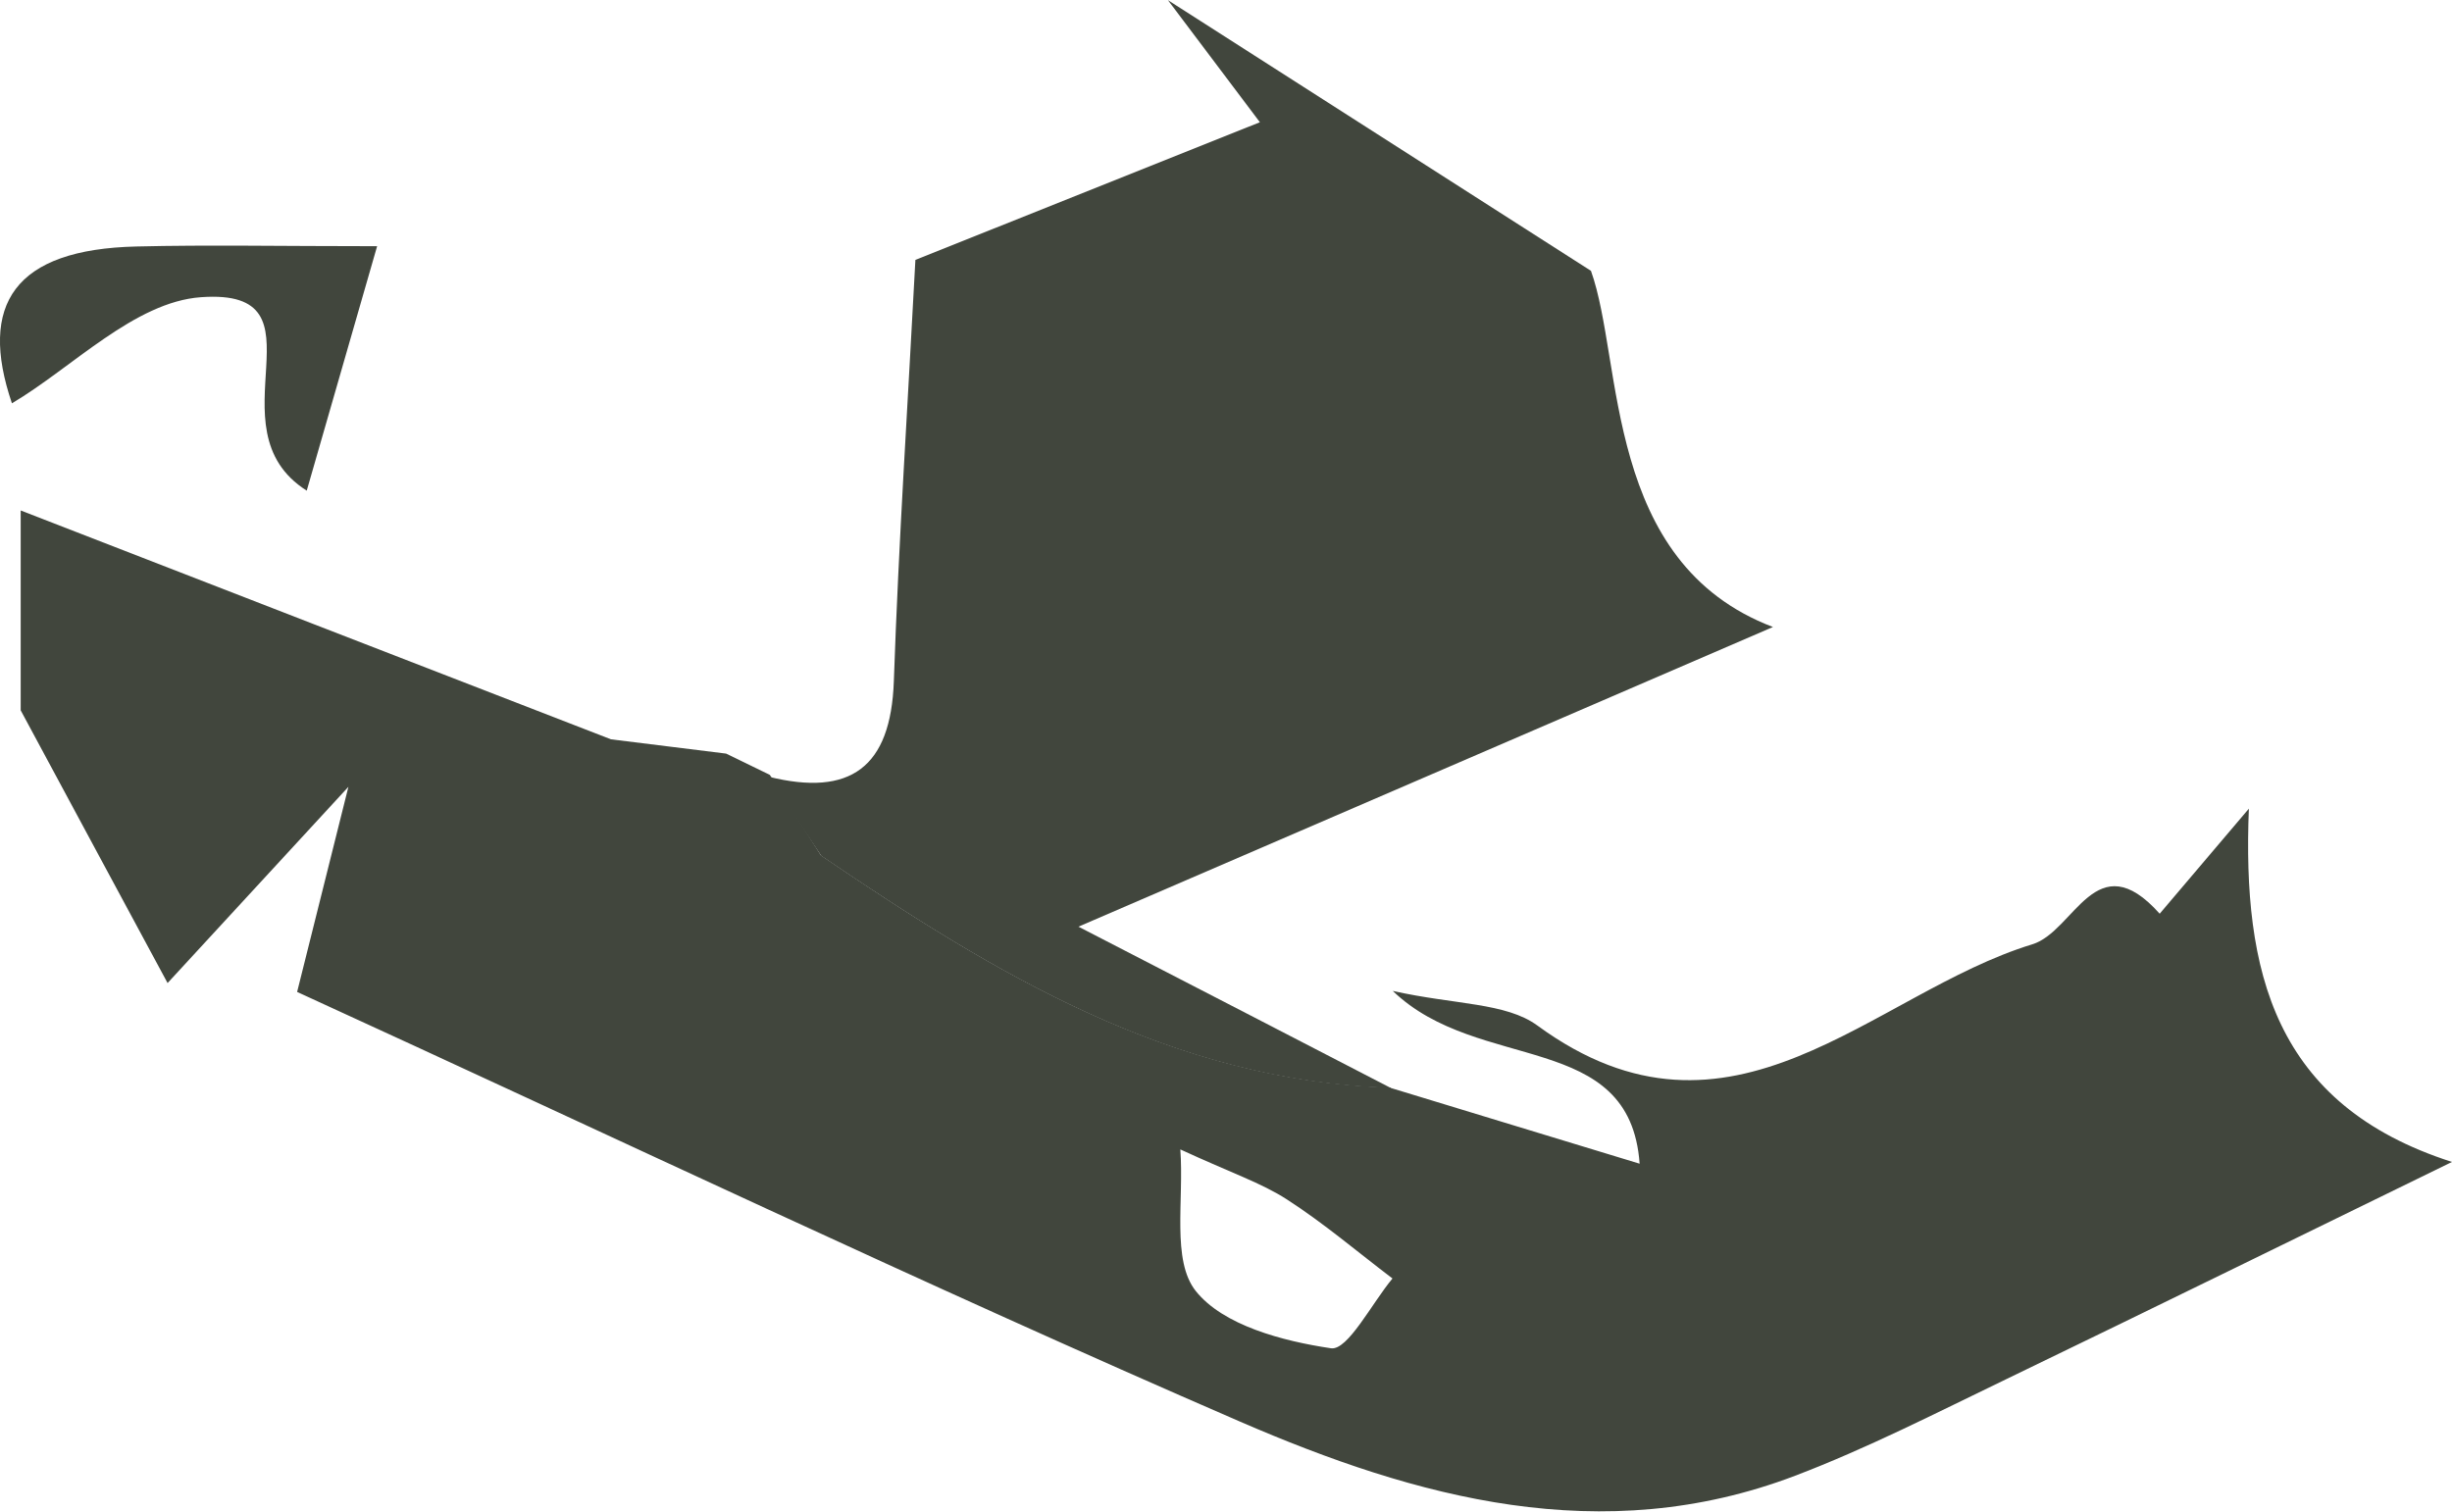
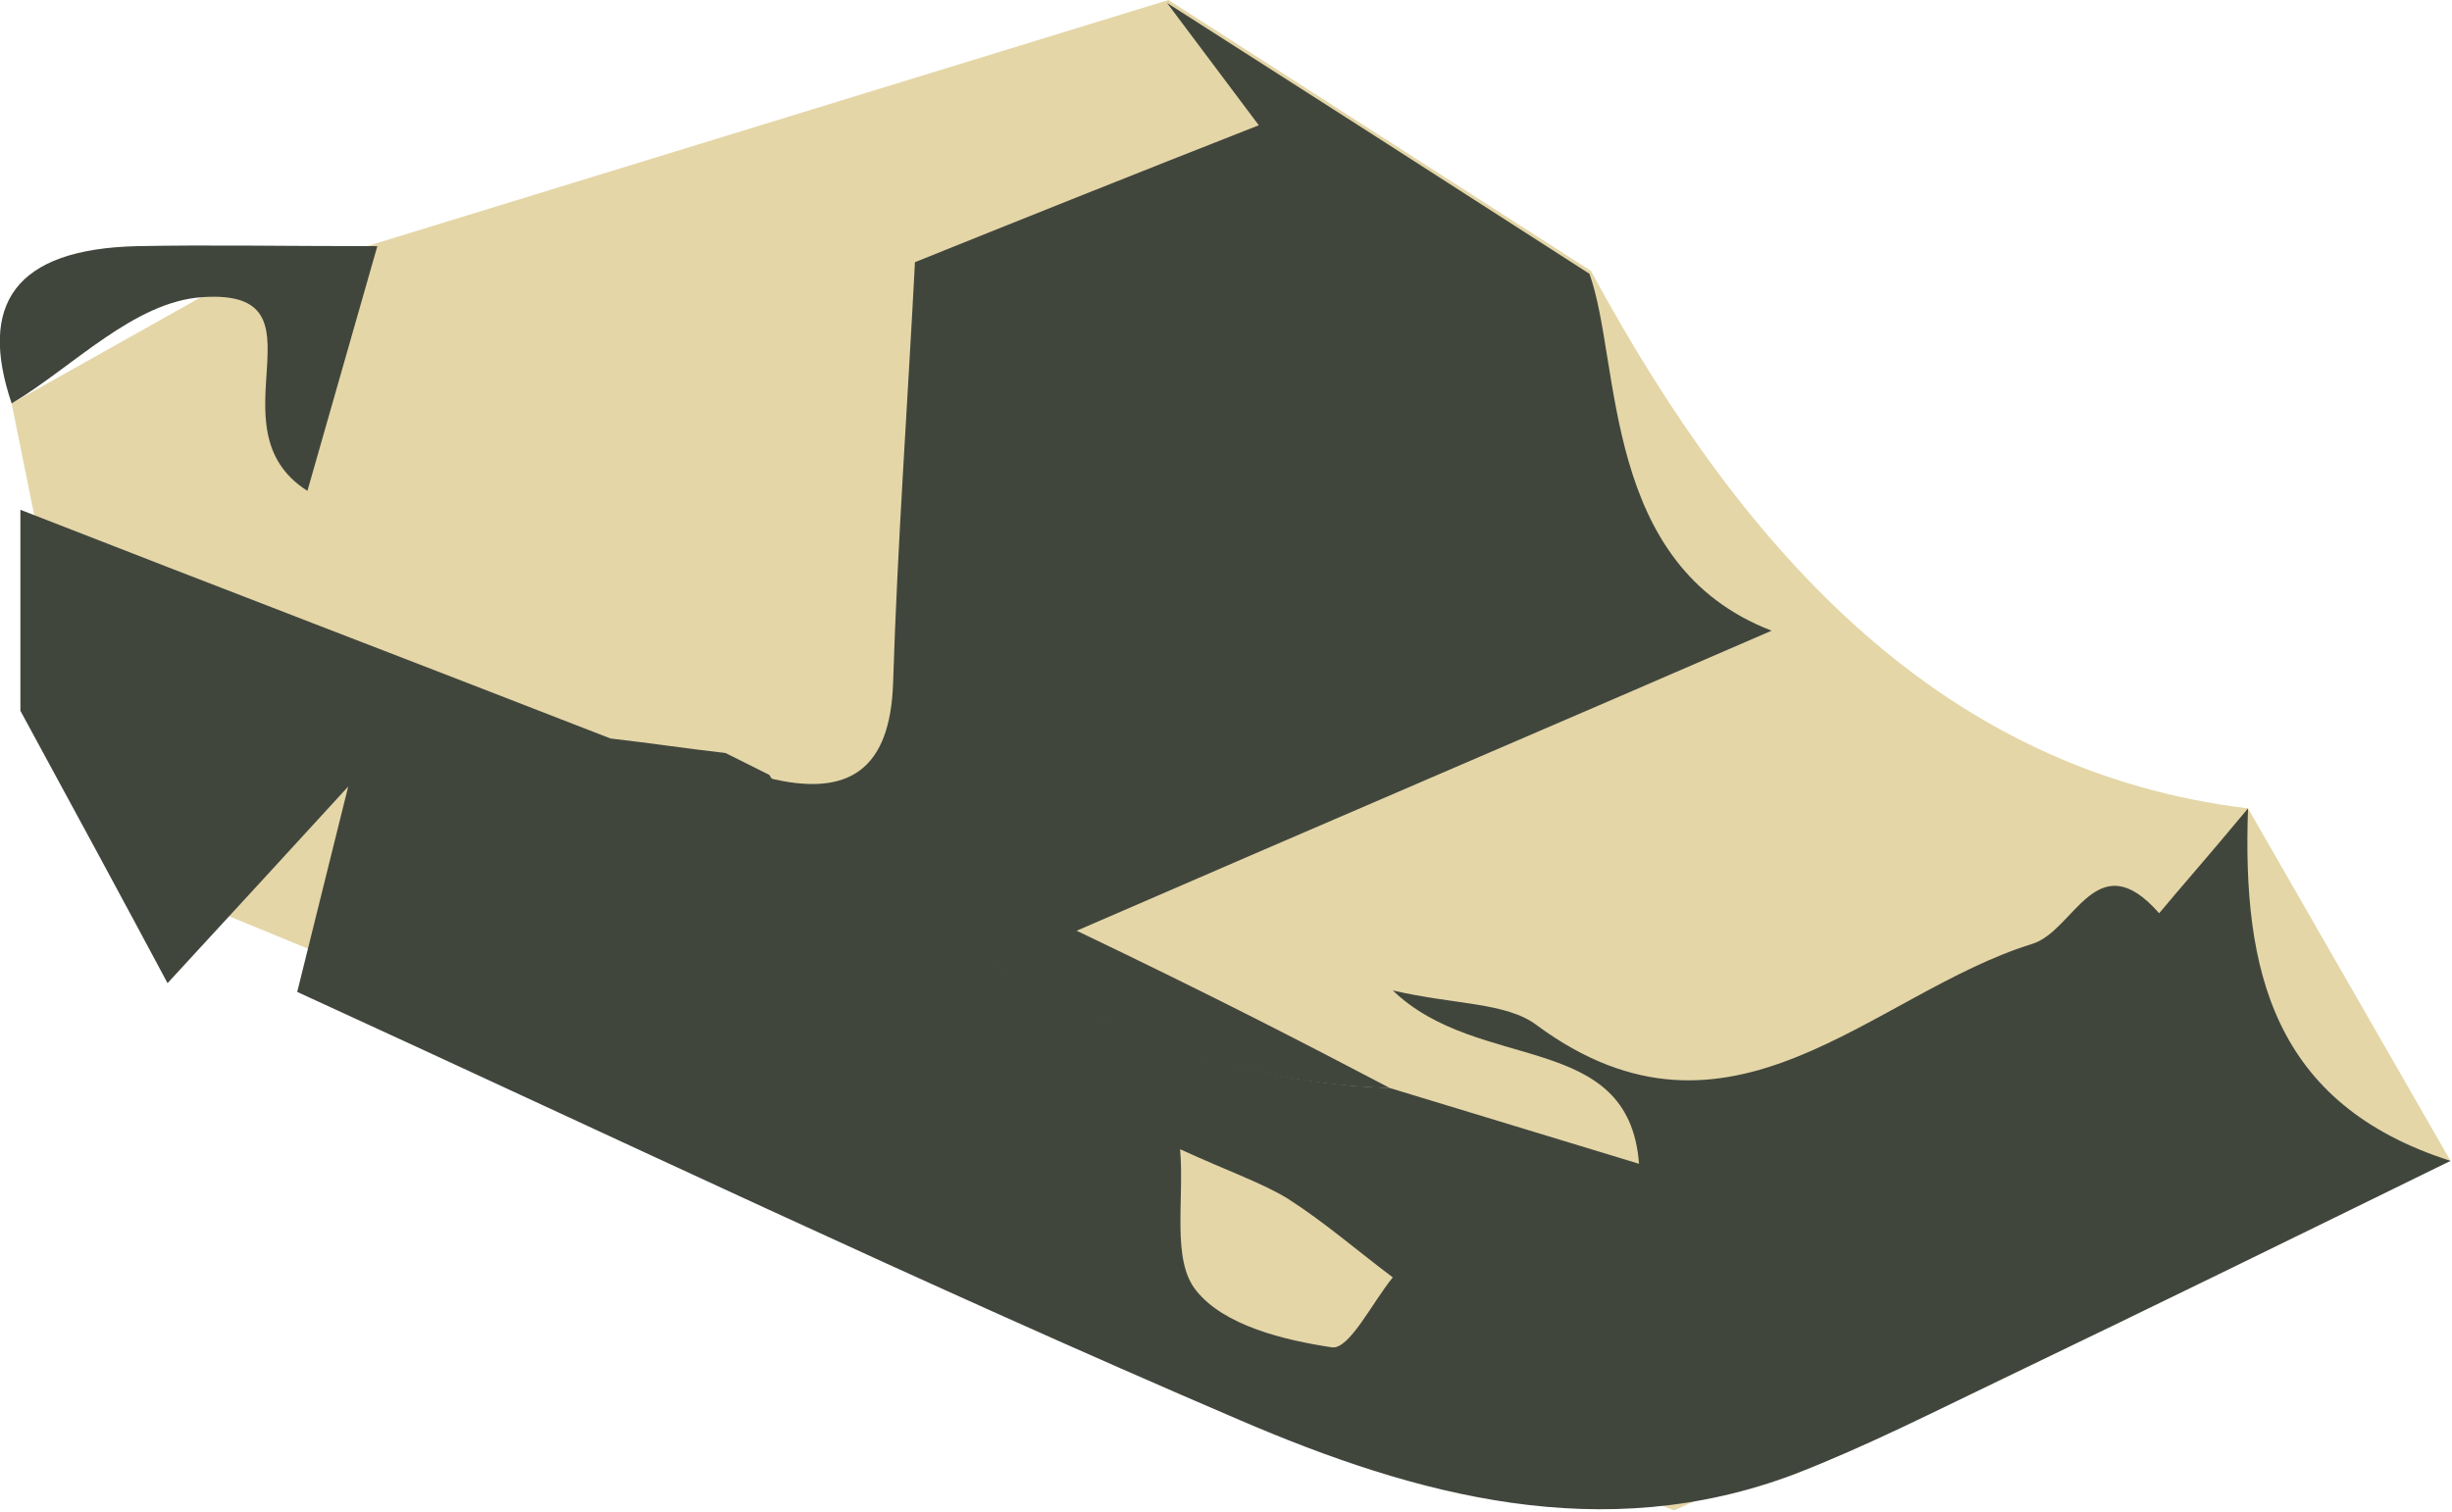
- <svg xmlns="http://www.w3.org/2000/svg" id="b" viewBox="0 0 168.27 103.76">
+ <svg xmlns="http://www.w3.org/2000/svg" version="1.1" id="b" x="0px" y="0px" viewBox="0 0 168.3 103.8" style="enable-background:new 0 0 168.3 103.8;" xml:space="preserve">
+   <style type="text/css">
+ 	.st0{fill:#E4D6A7;}
+ 	.st1{fill:#41463D;}
+ </style>
+   <path class="st0" d="M7.2,59.4L0.8,27.7l13-7.3L80.2,0l29,18.6c10.7,19.8,24.4,34.4,45.1,36.9l13.9,24.2l-53.3,24L7.2,59.4z" />
  <g id="c">
    <g id="d">
      <g id="e">
        <g>
-           <path d="M95.44,74.68c5.62,1.72,11.25,3.42,17.08,5.2-.66-9.22-11.04-6.17-16.94-11.86,4.28,.96,7.76,.79,9.93,2.38,13.33,9.75,22.97-2.22,33.96-5.58,2.91-.89,4.35-7.01,8.74-2.1,1.54-1.81,3.07-3.61,6.12-7.21-.44,11.13,1.7,20.33,13.94,24.25-10.21,4.98-20.4,9.99-30.63,14.93-4.77,2.3-9.51,4.73-14.45,6.61-13.24,5.04-25.98,1.53-38.08-3.71-21.73-9.42-43.13-19.62-64.72-29.5l3.52-14.08c-4.55,4.94-7.64,8.3-12.41,13.47-3.11-5.78-6.38-11.83-10.08-18.72v-13.72c13.26,5.15,26.88,10.43,40.51,15.71,2.64,.32,5.26,.66,7.9,.98,1,.48,2,.98,3,1.46,1.16,1.84,2.34,3.68,3.51,5.53,11.89,8.07,24.06,15.48,39.08,15.93h.01Zm-14.44,4.21c.26,3.51-.61,7.63,1.06,9.73,1.88,2.36,5.97,3.44,9.28,3.93,1.15,.17,2.81-3.1,4.22-4.79-2.41-1.83-4.72-3.8-7.25-5.43-1.75-1.13-3.8-1.81-7.31-3.43Z" fill="#41463d" />
-           <path d="M95.44,74.68c-15.01-.45-27.18-7.86-39.08-15.93-1.2-1.81-2.41-3.61-3.6-5.43,5.59,1.38,8.37-.63,8.58-6.55,.33-9.6,.97-19.19,1.48-28.93,7.67-3.06,15.2-6.08,23.64-9.45-2.11-2.8-3.64-4.83-6.31-8.38,9.44,6.04,17.46,11.18,29.03,18.58,2.24,6.25,.85,20.02,12.49,24.45-14.54,6.27-30.23,13.04-47.66,20.57,9.06,4.67,15.24,7.87,21.43,11.07h-.01Z" fill="#41463d" />
-           <path d="M.82,27.69c-2.31-6.79,.16-10.58,8.55-10.77,4.93-.12,9.85-.02,16.51-.02l-4.83,16.78c-6.77-4.28,1.77-13.92-7.25-13.28-4.56,.32-8.82,4.82-12.99,7.29h.01Z" fill="#41463d" />
+           <path class="st1" d="M95.4,74.7c5.6,1.7,11.2,3.4,17.1,5.2c-0.7-9.2-11-6.2-16.9-11.9c4.3,1,7.8,0.8,9.9,2.4      c13.3,9.8,23-2.2,34-5.6c2.9-0.9,4.4-7,8.7-2.1c1.5-1.8,3.1-3.6,6.1-7.2c-0.4,11.1,1.7,20.3,13.9,24.2      c-10.2,5-20.4,10-30.6,14.9c-4.8,2.3-9.5,4.7-14.4,6.6c-13.2,5-26,1.5-38.1-3.7C63.4,88.2,42,78,20.4,68.1L23.9,54      c-4.5,4.9-7.6,8.3-12.4,13.5C8.4,61.7,5.1,55.6,1.4,48.8V35c13.3,5.2,26.9,10.4,40.5,15.7c2.6,0.3,5.3,0.7,7.9,1      c1,0.5,2,1,3,1.5c1.2,1.8,2.3,3.7,3.5,5.5C68.2,66.8,80.4,74.2,95.4,74.7L95.4,74.7L95.4,74.7z M81,78.9      c0.3,3.5-0.6,7.6,1.1,9.7c1.9,2.4,6,3.4,9.3,3.9c1.2,0.2,2.8-3.1,4.2-4.8c-2.4-1.8-4.7-3.8-7.2-5.4C86.6,81.2,84.5,80.5,81,78.9      L81,78.9z" />
+           <path class="st1" d="M95.4,74.7c-15-0.4-27.2-7.9-39.1-15.9c-1.2-1.8-2.4-3.6-3.6-5.4c5.6,1.4,8.4-0.6,8.6-6.5      c0.3-9.6,1-19.2,1.5-28.9c7.7-3.1,15.2-6.1,23.6-9.4c-2.1-2.8-3.6-4.8-6.3-8.4c9.4,6,17.5,11.2,29,18.6      c2.2,6.2,0.8,20,12.5,24.5c-14.5,6.3-30.2,13-47.7,20.6C83.1,68.3,89.3,71.5,95.4,74.7L95.4,74.7L95.4,74.7z" />
+           <path class="st1" d="M0.8,27.7C-1.5,20.9,1,17.1,9.4,16.9c4.9-0.1,9.9,0,16.5,0l-4.8,16.8c-6.8-4.3,1.8-13.9-7.2-13.3      C9.2,20.7,5,25.2,0.8,27.7C0.8,27.7,0.8,27.7,0.8,27.7z" />
        </g>
      </g>
    </g>
  </g>
</svg>
